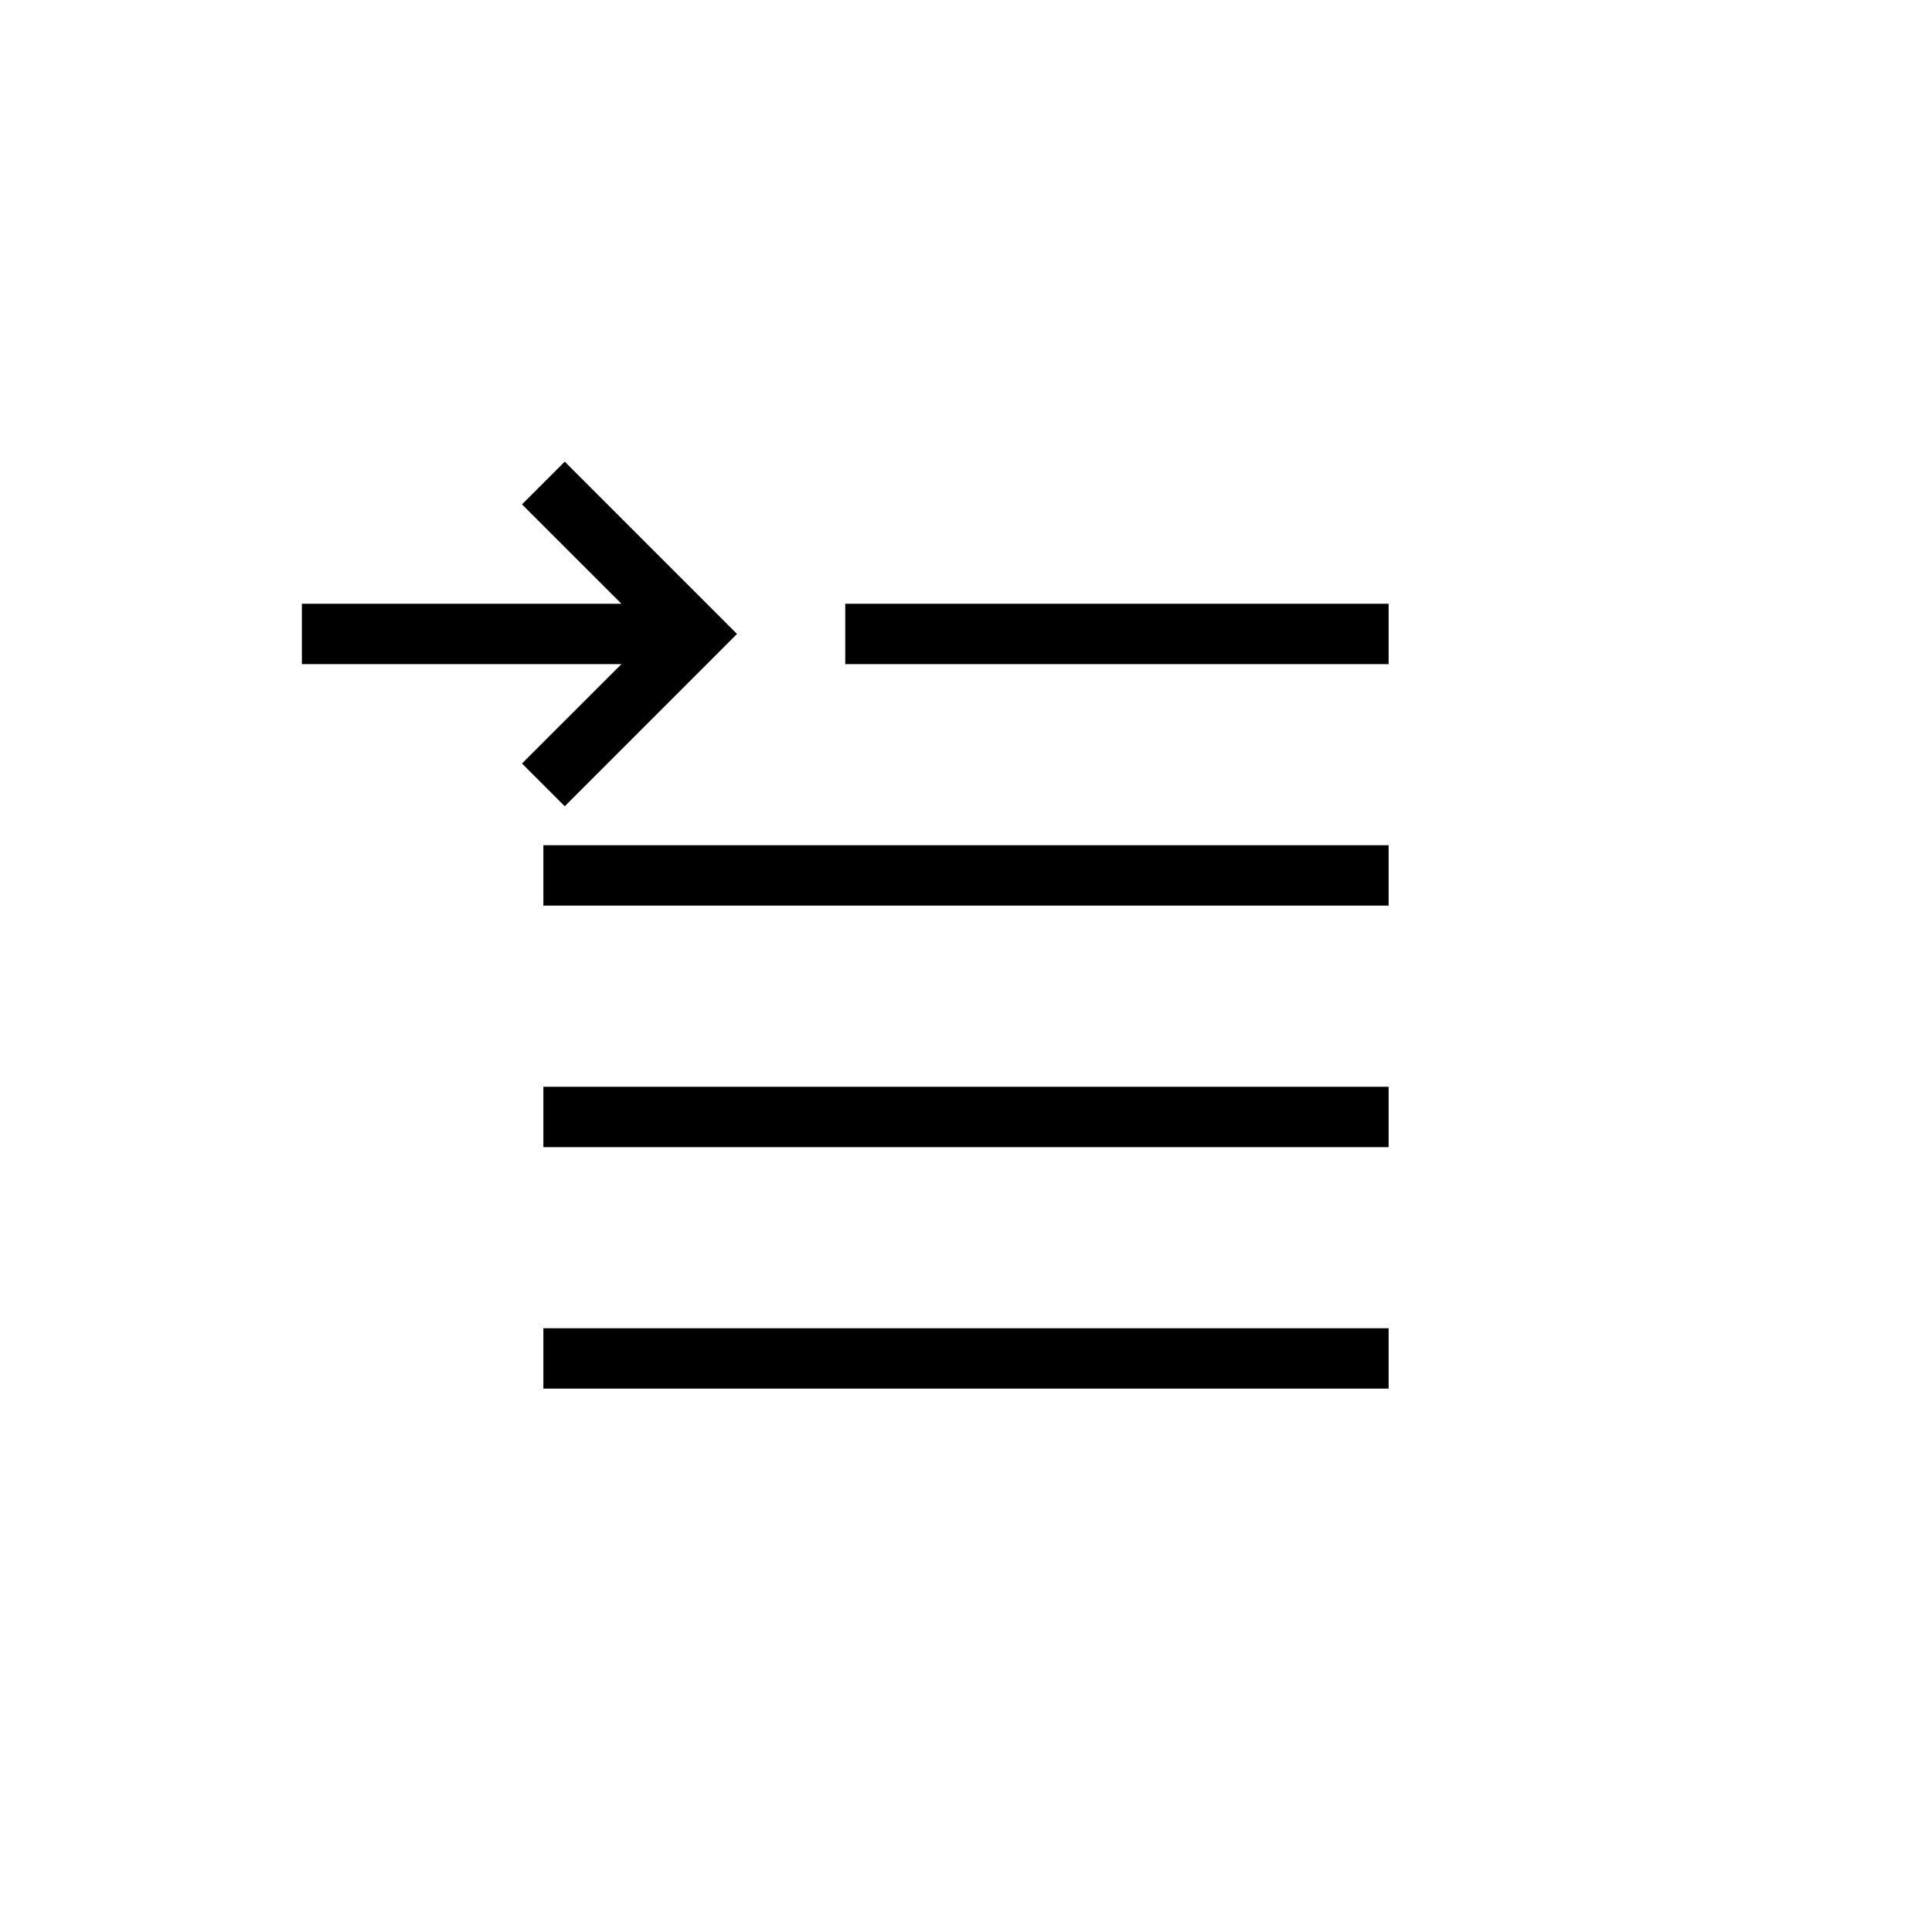
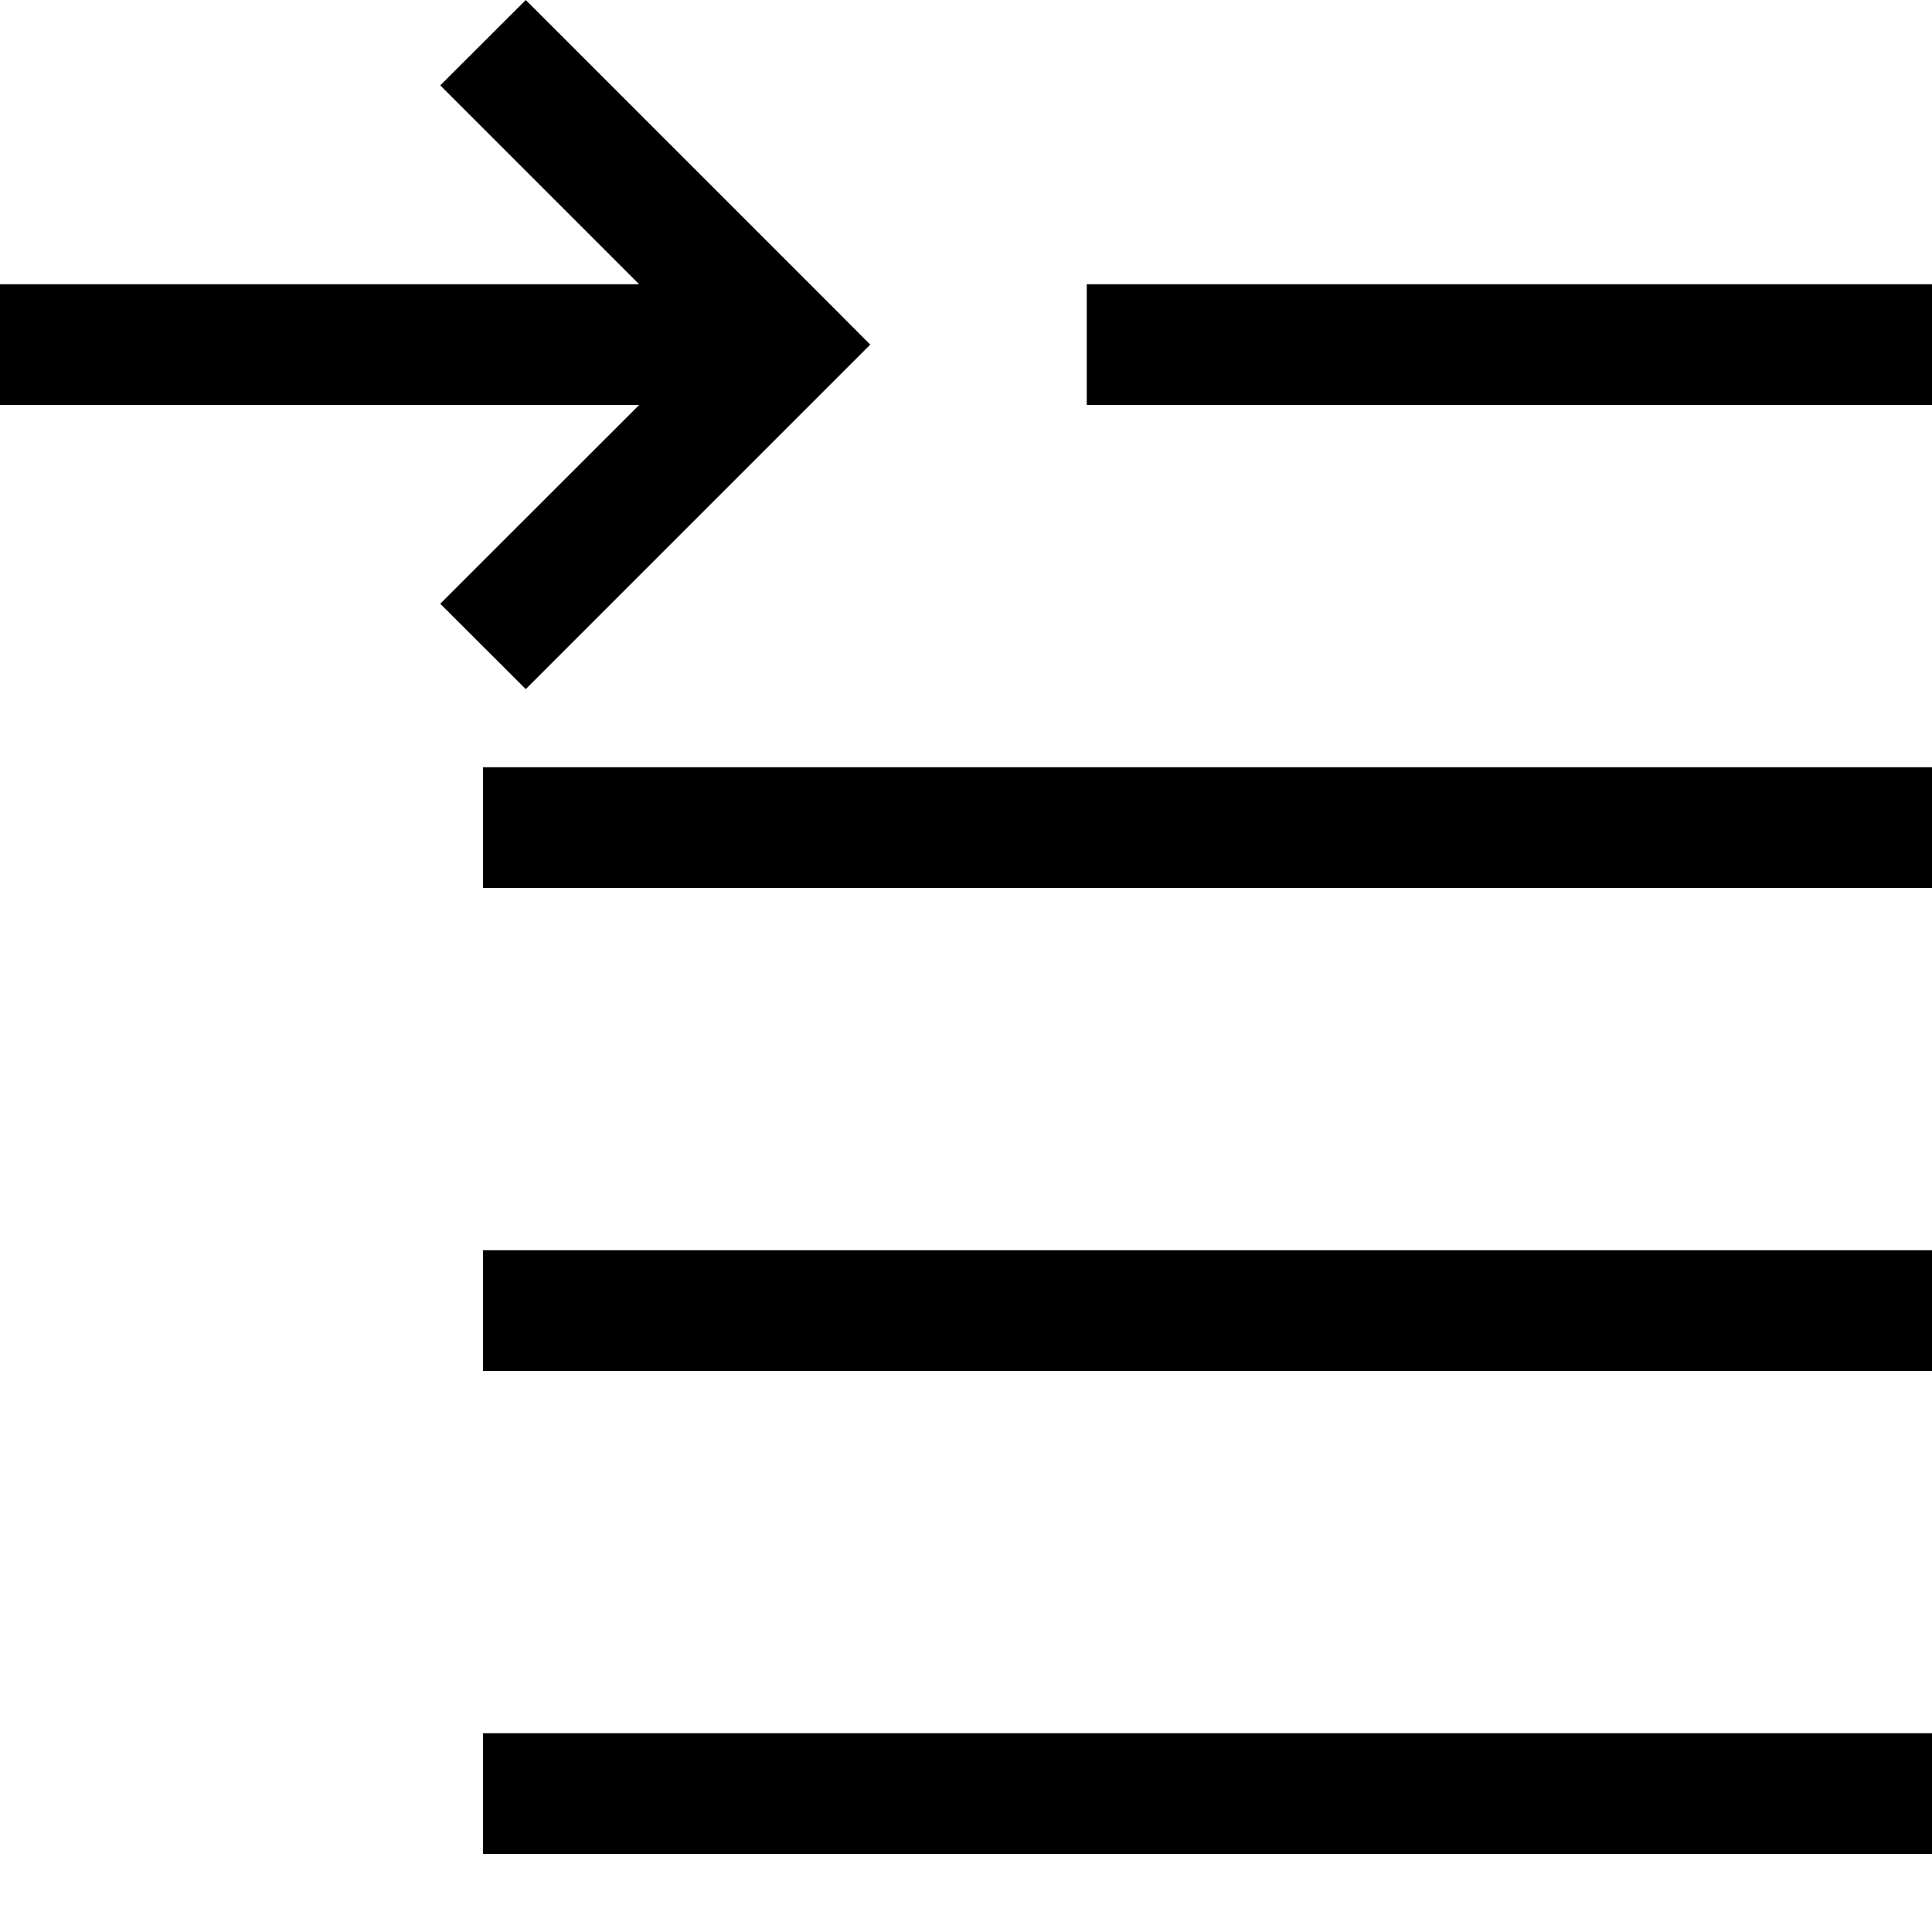
- <svg xmlns="http://www.w3.org/2000/svg" width="32" height="32" viewBox="0 0 32 32" fill="none">
-   <path fill-rule="evenodd" clip-rule="evenodd" d="M11.854 10.146L9.354 7.646L8.646 8.354L10.293 10H5V11H10.293L8.646 12.646L9.354 13.354L11.854 10.854L12.207 10.5L11.854 10.146ZM23 10H14V11H23V10ZM23 14H9V15H23V14ZM23 18H9V19H23V18ZM23 22H9V23H23V22Z" fill="currentColor" />
+ <svg xmlns="http://www.w3.org/2000/svg" width="16" height="16" viewBox="0 0 16 16" fill="none">
+   <path fill-rule="evenodd" clip-rule="evenodd" d="M6.854 2.5L4.354 0L3.646 0.707L5.293 2.354H0V3.354H5.293L3.646 5L4.354 5.707L6.854 3.207L7.207 2.854L6.854 2.5ZM16 2.354H9V3.354H16V2.354ZM16 6.354H4V7.354H16V6.354ZM16 10.354H4V11.354H16V10.354ZM16 14.354H4V15.354H16V14.354Z" fill="currentColor" />
</svg>
